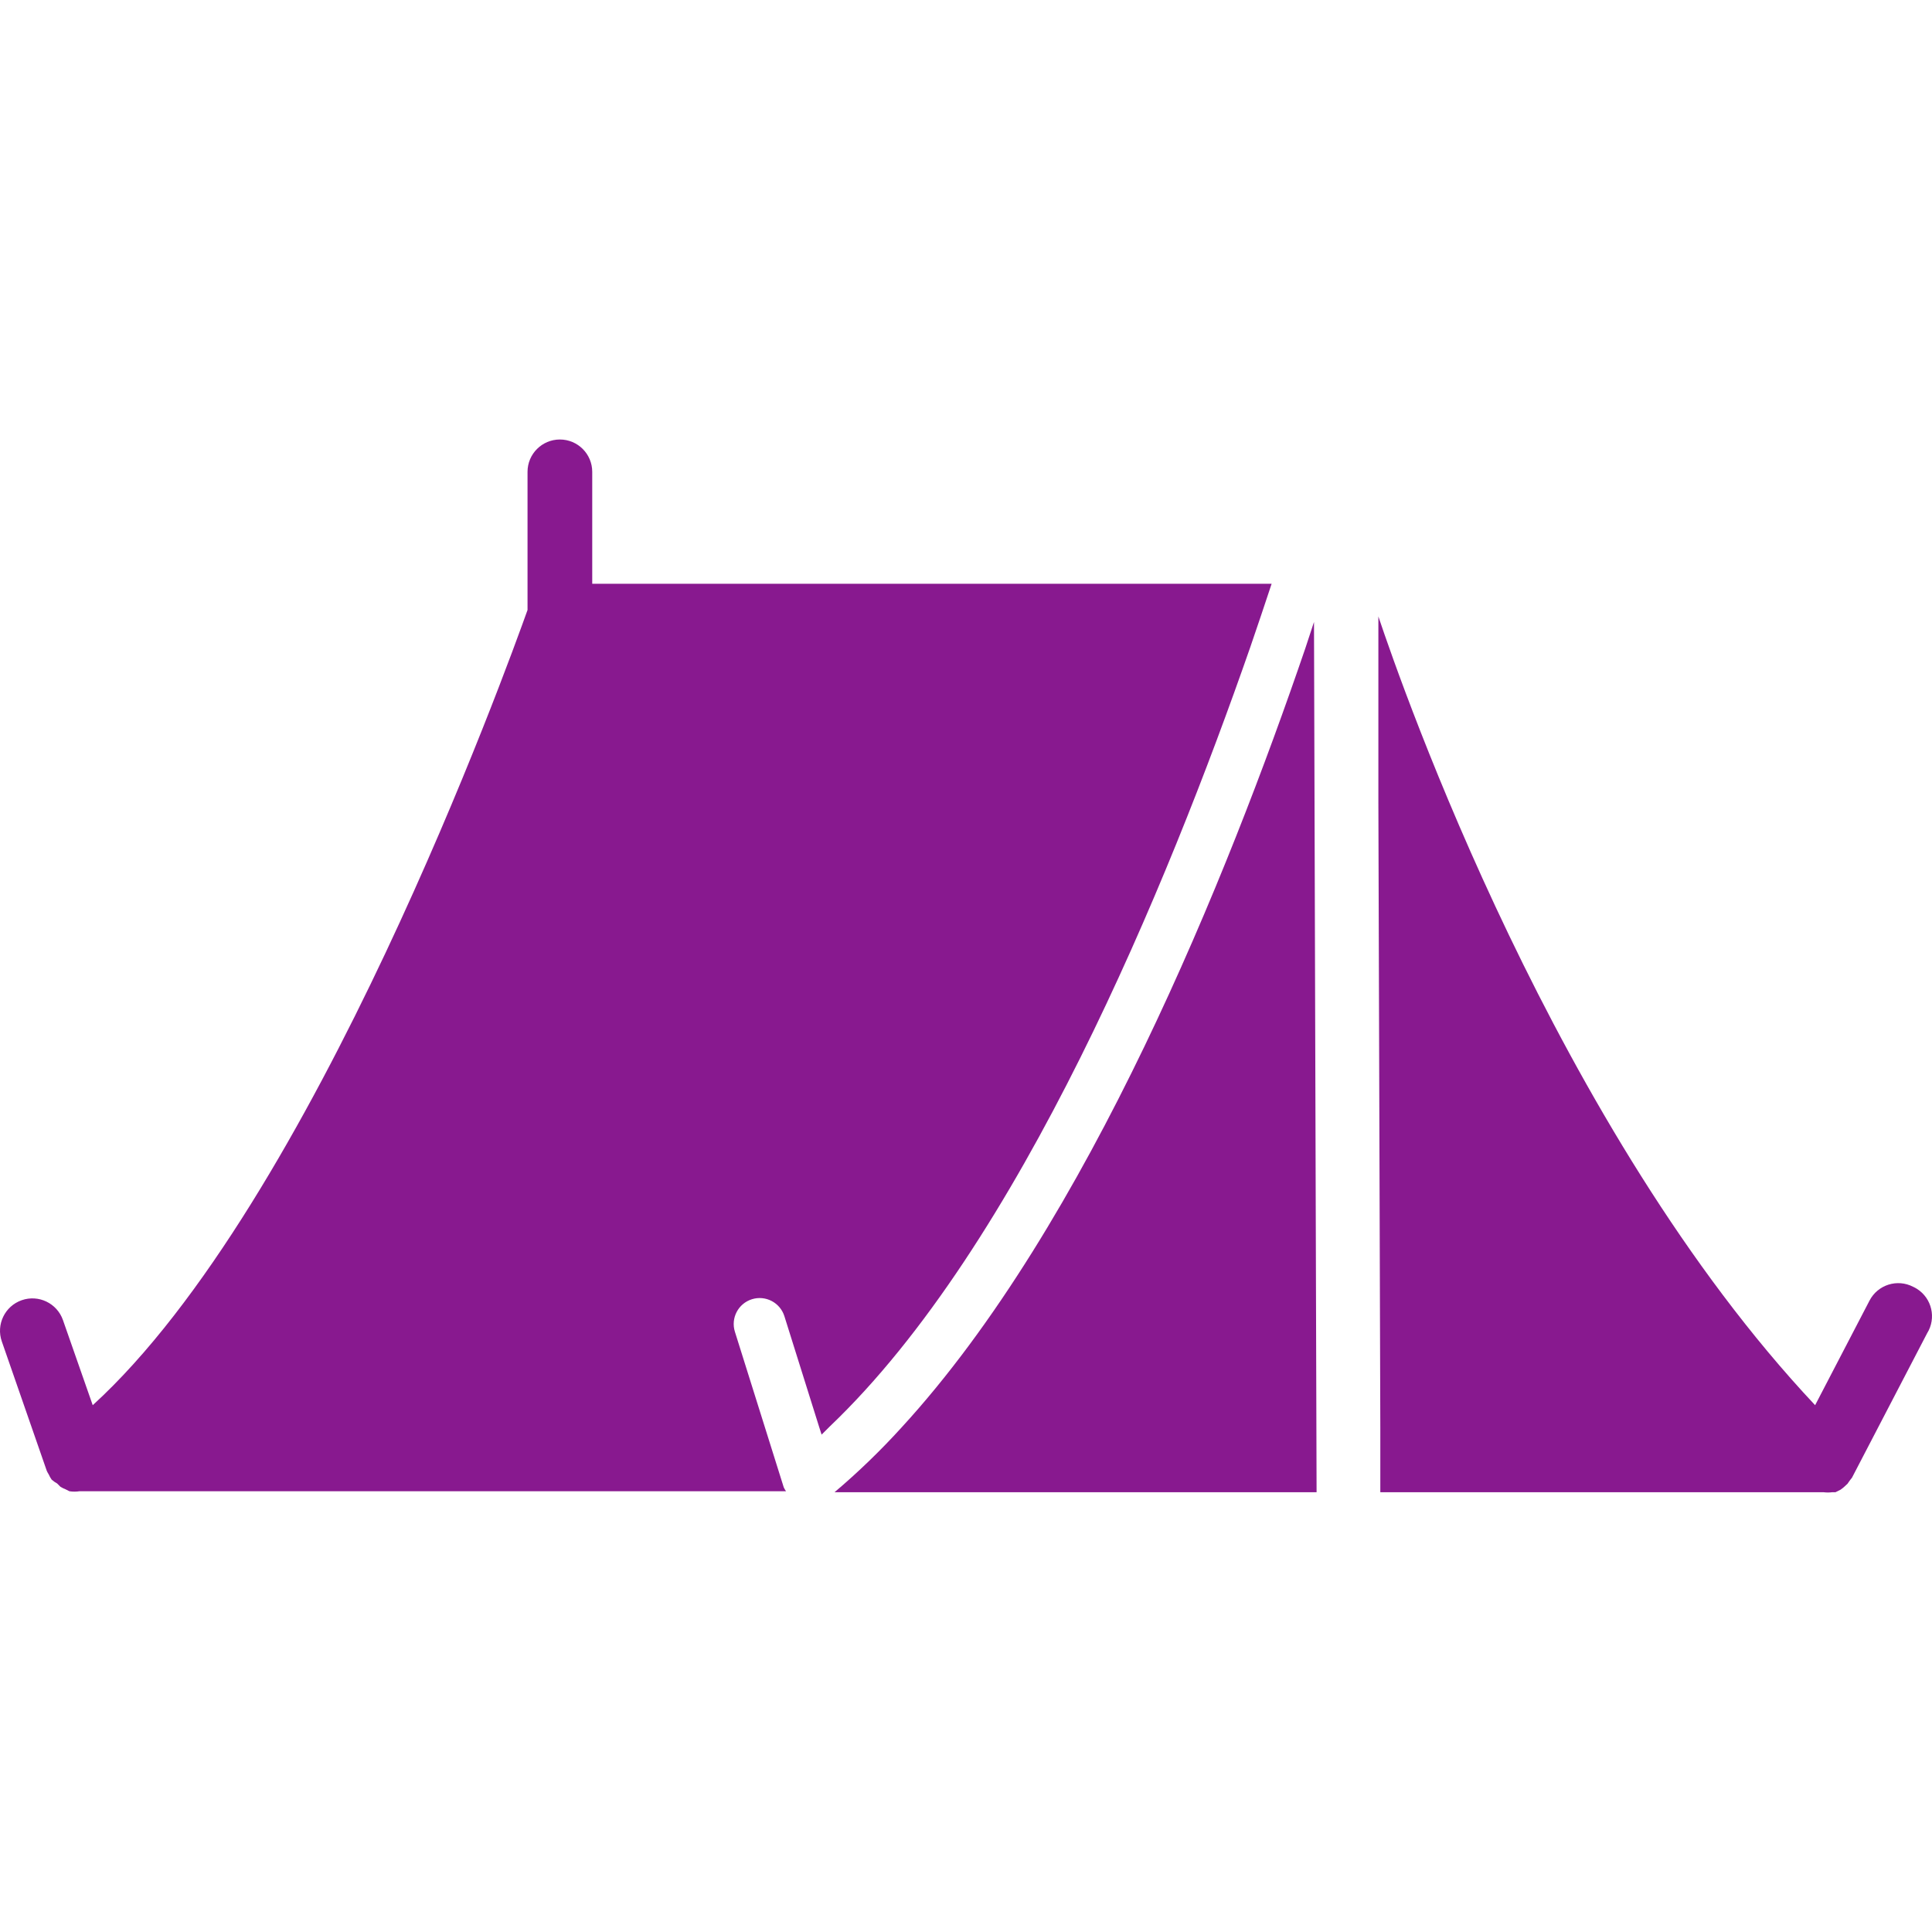
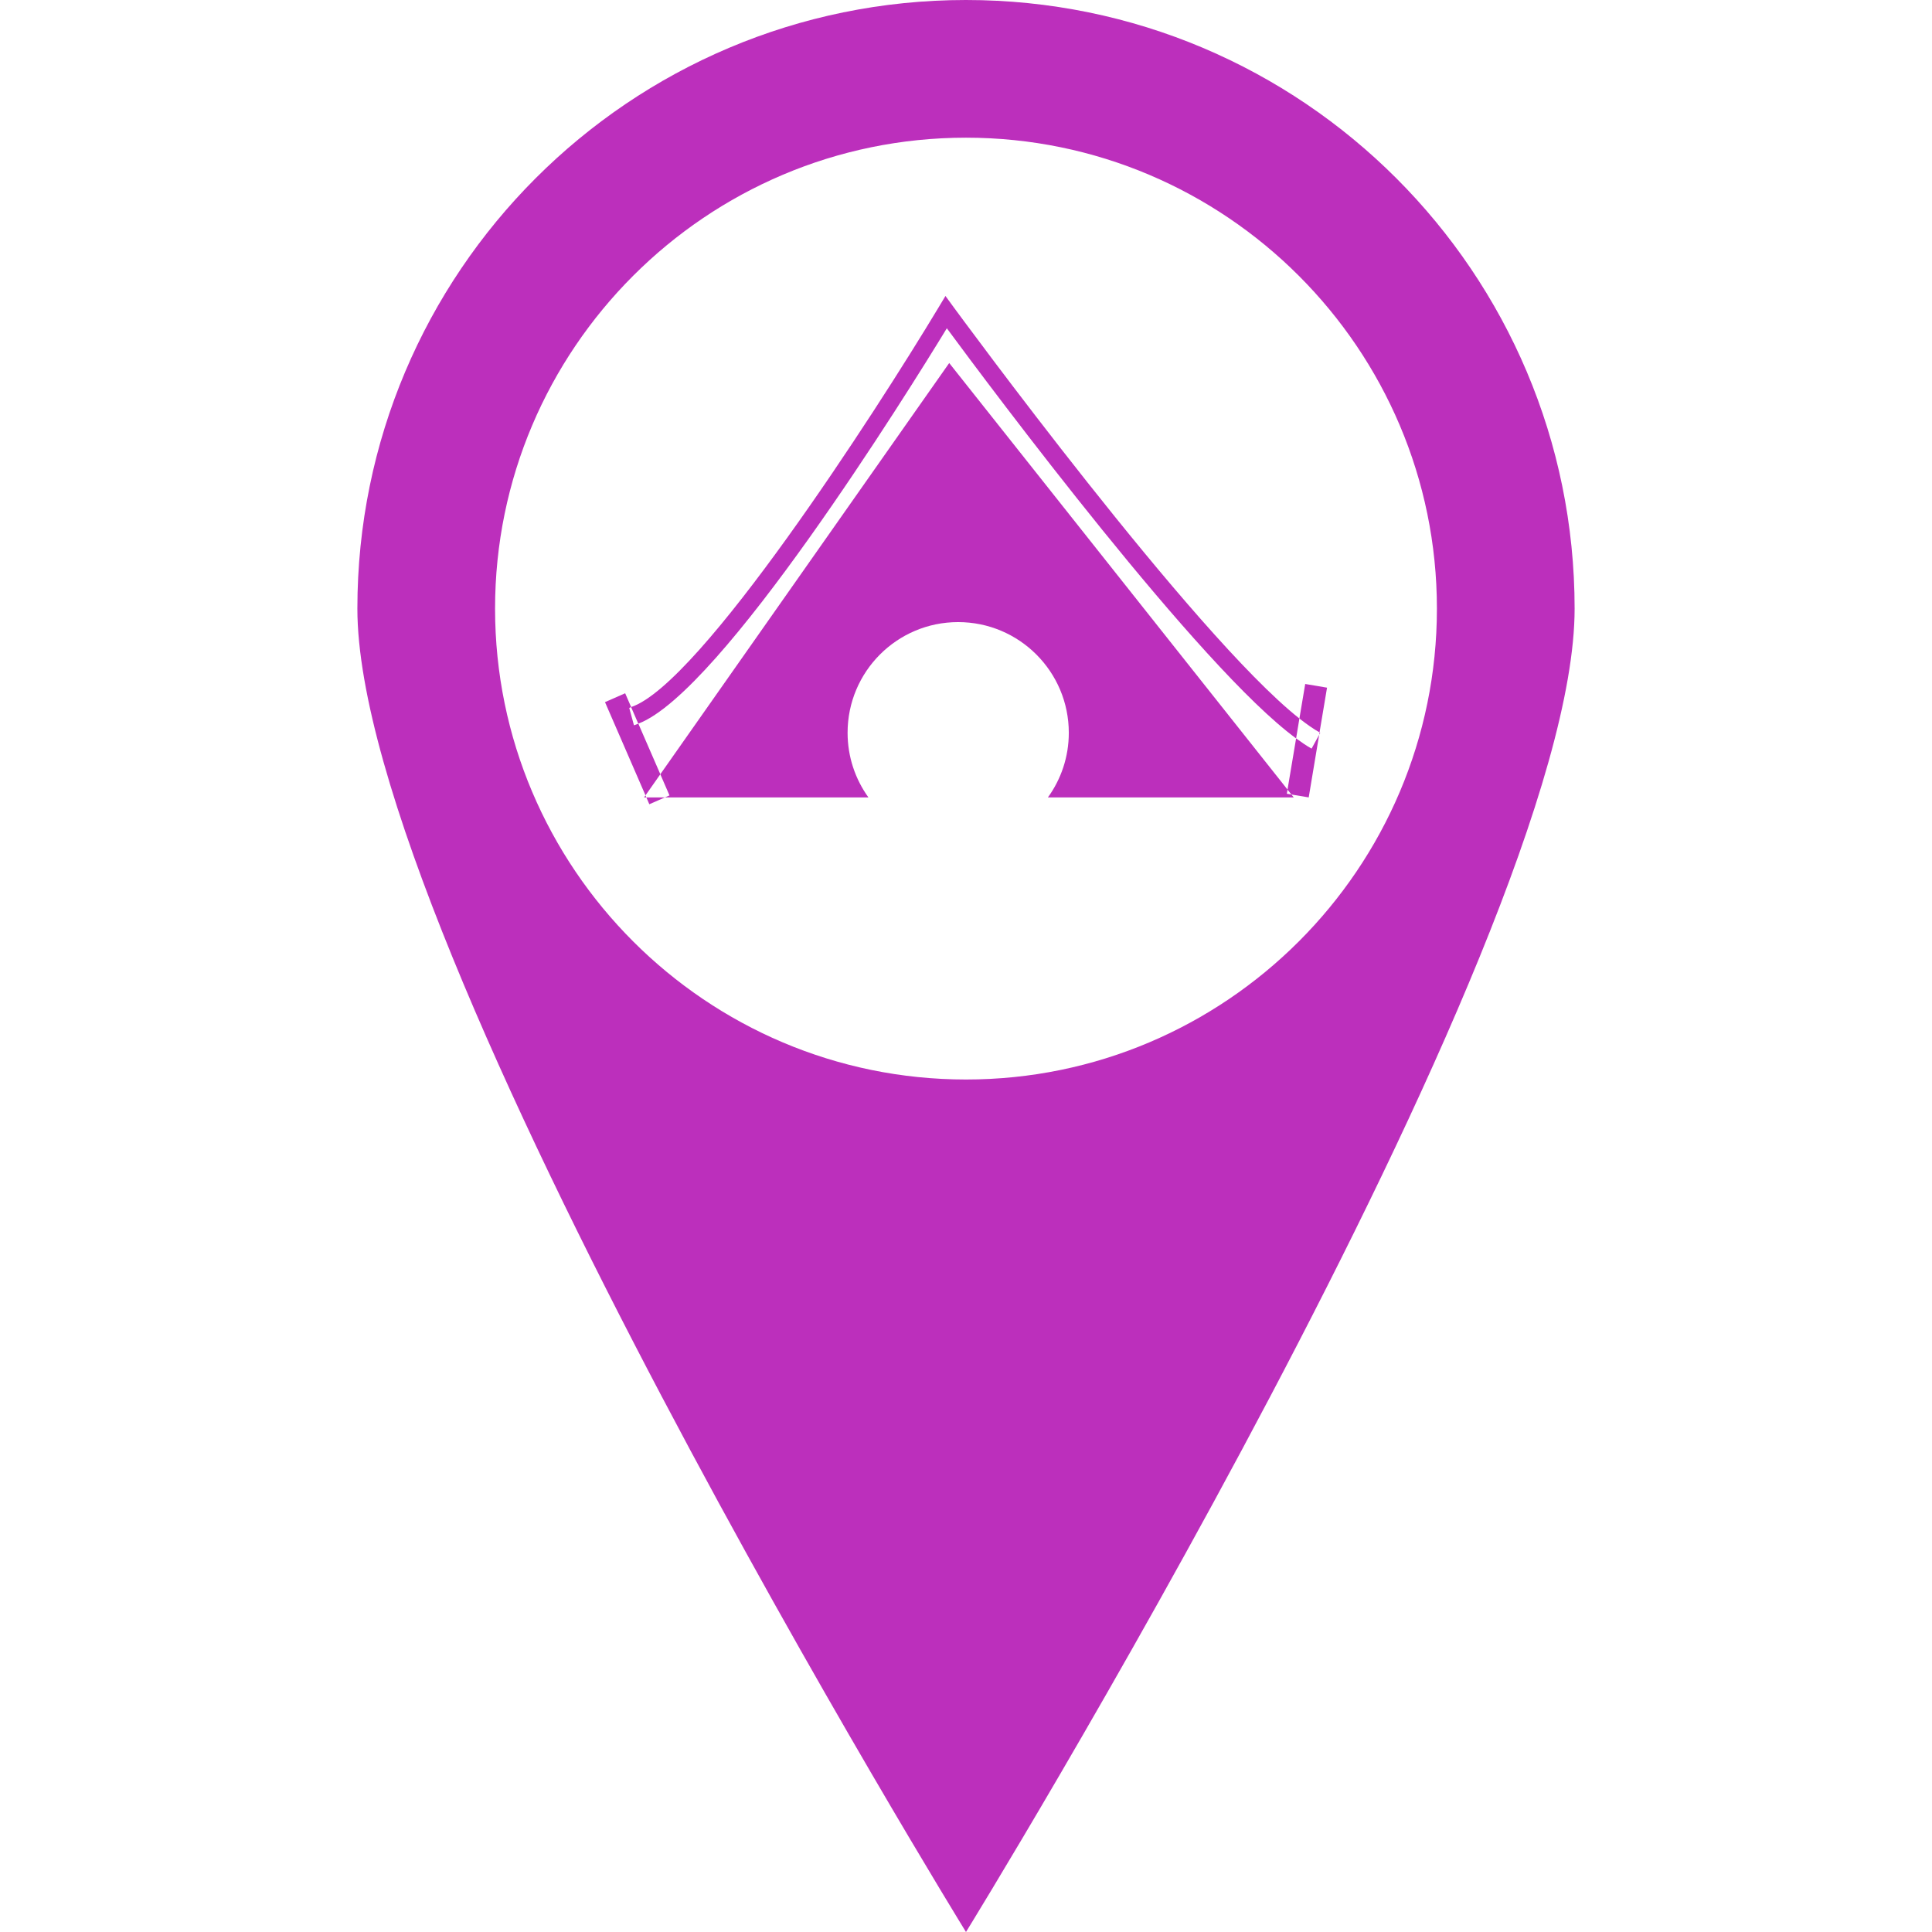
- <svg xmlns="http://www.w3.org/2000/svg" version="1.1" id="Capa_1" x="0px" y="0px" viewBox="0 0 477.753 477.753" style="enable-background:new 0 0 477.753 477.753;" xml:space="preserve" width="512px" height="512px" class="">
+ <svg xmlns="http://www.w3.org/2000/svg" width="684.253" height="684.253">
  <g>
-     <g>
-       <g>
-         <path d="M146.45,144.362v-27.68c0-4.418-3.582-8-8-8s-8,3.582-8,8v34.16c-4.96,13.84-52.88,146.8-107.52,196.64l-7.36-21.04    c-1.458-4.175-6.025-6.378-10.2-4.92s-6.378,6.025-4.92,10.2l11.12,32c0.139,0.304,0.3,0.598,0.48,0.88    c0.198,0.449,0.439,0.878,0.72,1.28c0.414,0.372,0.871,0.694,1.36,0.96l0.8,0.8c0.405,0.254,0.834,0.468,1.28,0.64l0.96,0.48    c0.822,0.129,1.658,0.129,2.48,0h174.72c-0.215-0.303-0.402-0.624-0.56-0.96l-4.72-15.04l-7.36-23.44    c-1.06-3.38,0.82-6.98,4.2-8.04s6.98,0.82,8.04,4.2l8.56,27.28l0.64,2l2-2c46.96-44.72,83.6-134.16,104-192.72    c1.867-5.44,3.627-10.667,5.28-15.68H146.45z" class="active-path" fill="#88198F" />
+     <rect fill="none" id="canvas_background" height="402" width="582" y="-1" x="-1" />
+   </g>
+   <g>
+     <g id="svg_1">
+       <g id="svg_2">
+         <g id="svg_3">
+           <g id="svg_4">
+             <path id="svg_5" fill="#bc2fbc" d="m342.122,0c-119.069,0 -215.55,96.519 -215.55,215.549c0,119.059 215.549,468.704 215.549,468.704s215.559,-349.645 215.559,-468.704c0.001,-119.03 -96.518,-215.549 -215.558,-215.549zm0,382.326c-91.947,0 -166.786,-74.8 -166.786,-166.777c-0.01,-91.957 74.83,-166.786 166.786,-166.786c91.967,0 166.786,74.83 166.786,166.786c0,91.977 -74.82,166.777 -166.786,166.777z" />
+             <path id="svg_6" fill="#bc2fbc" d="m456.013,279.661l-119.831,-151.086l-102.323,145.644l3.253,7.494l-1.612,0.703l59.344,0l12.721,0c-4.631,-6.448 -7.376,-14.333 -7.376,-22.891c0,-21.641 17.508,-39.198 39.149,-39.198c21.641,0 39.198,17.557 39.198,39.208c0,8.559 -2.745,16.443 -7.406,22.891l87.072,0l-0.821,-1.036l-1.622,-0.274l0.254,-1.455z" />
+             <polygon id="svg_7" fill="#bc2fbc" points="228.104,282.416 228.925,282.416 228.612,281.703     " />
+             <path id="svg_8" fill="#bc2fbc" d="m469.994,243.551l-7.728,-1.309l-2.061,12.232c2.628,2.062 5.022,3.732 7.132,4.914l2.657,-15.837z" />
+             <path id="svg_9" fill="#bc2fbc" d="m459.041,261.518l-3.048,18.143l1.387,1.729l6.126,1.026l3.703,-22.188l-2.687,4.905c-1.66,-0.909 -3.527,-2.198 -5.481,-3.615z" />
+             <path id="svg_10" fill="#bc2fbc" d="m226.082,256.301c-0.518,0.195 -1.055,0.43 -1.553,0.576l-1.671,-6.145c0.205,-0.059 0.459,-0.234 0.674,-0.313l-2.12,-4.885l-7.142,3.136l14.343,33.023l5.256,-7.484l-7.787,-17.908z" />
+             <polygon id="svg_11" fill="#bc2fbc" points="229.97,284.839 235.5,282.416 228.925,282.416     " />
+             <path id="svg_12" fill="#bc2fbc" d="m335.341,116.265c15.671,21.27 89.612,120.349 123.7,145.253l1.163,-7.044c-37.654,-29.77 -121.58,-144.53 -122.528,-145.781l-2.824,-3.869l-2.462,4.094c-22.208,36.931 -84.512,133.49 -108.879,141.501l2.55,5.882c29.39,-11.129 95.436,-117.311 109.28,-140.036z" />
+             <path id="svg_13" fill="#bc2fbc" d="m467.356,259.388l-0.147,0.84l0.381,-0.694c-0.078,-0.038 -0.146,-0.107 -0.234,-0.146z" />
+           </g>
+         </g>
      </g>
    </g>
-     <g>
-       <g>
-         <path d="M324.93,153.802l-2.16,6.56c-19.04,55.76-53.76,142.48-99.84,192.64c-5.165,5.689-10.697,11.034-16.56,16h119.2    L324.93,153.802z" class="active-path" fill="#88198F" />
-       </g>
-     </g>
-     <g>
-       <g>
-         <path d="M474.002,318.694c-0.293-0.184-0.597-0.348-0.912-0.492c-3.921-2.036-8.75-0.508-10.786,3.414    c-0.005,0.009-0.009,0.018-0.014,0.026l-13.44,25.84c-64-68.08-101.92-176.96-108-195.04v46.08l0.48,154.48v16h109.6    c0.717,0.093,1.443,0.093,2.16,0h0.8l1.28-0.64l0.72-0.56l0.96-0.88l0.56-0.8l0.56-0.72l18.56-35.68    C478.877,325.978,477.745,321.041,474.002,318.694z" class="active-path" fill="#88198F" />
-       </g>
-     </g>
+     <g id="svg_14" />
+     <g id="svg_15" />
+     <g id="svg_16" />
+     <g id="svg_17" />
+     <g id="svg_18" />
+     <g id="svg_19" />
+     <g id="svg_20" />
+     <g id="svg_21" />
+     <g id="svg_22" />
+     <g id="svg_23" />
+     <g id="svg_24" />
+     <g id="svg_25" />
+     <g id="svg_26" />
+     <g id="svg_27" />
+     <g id="svg_28" />
  </g>
</svg>
